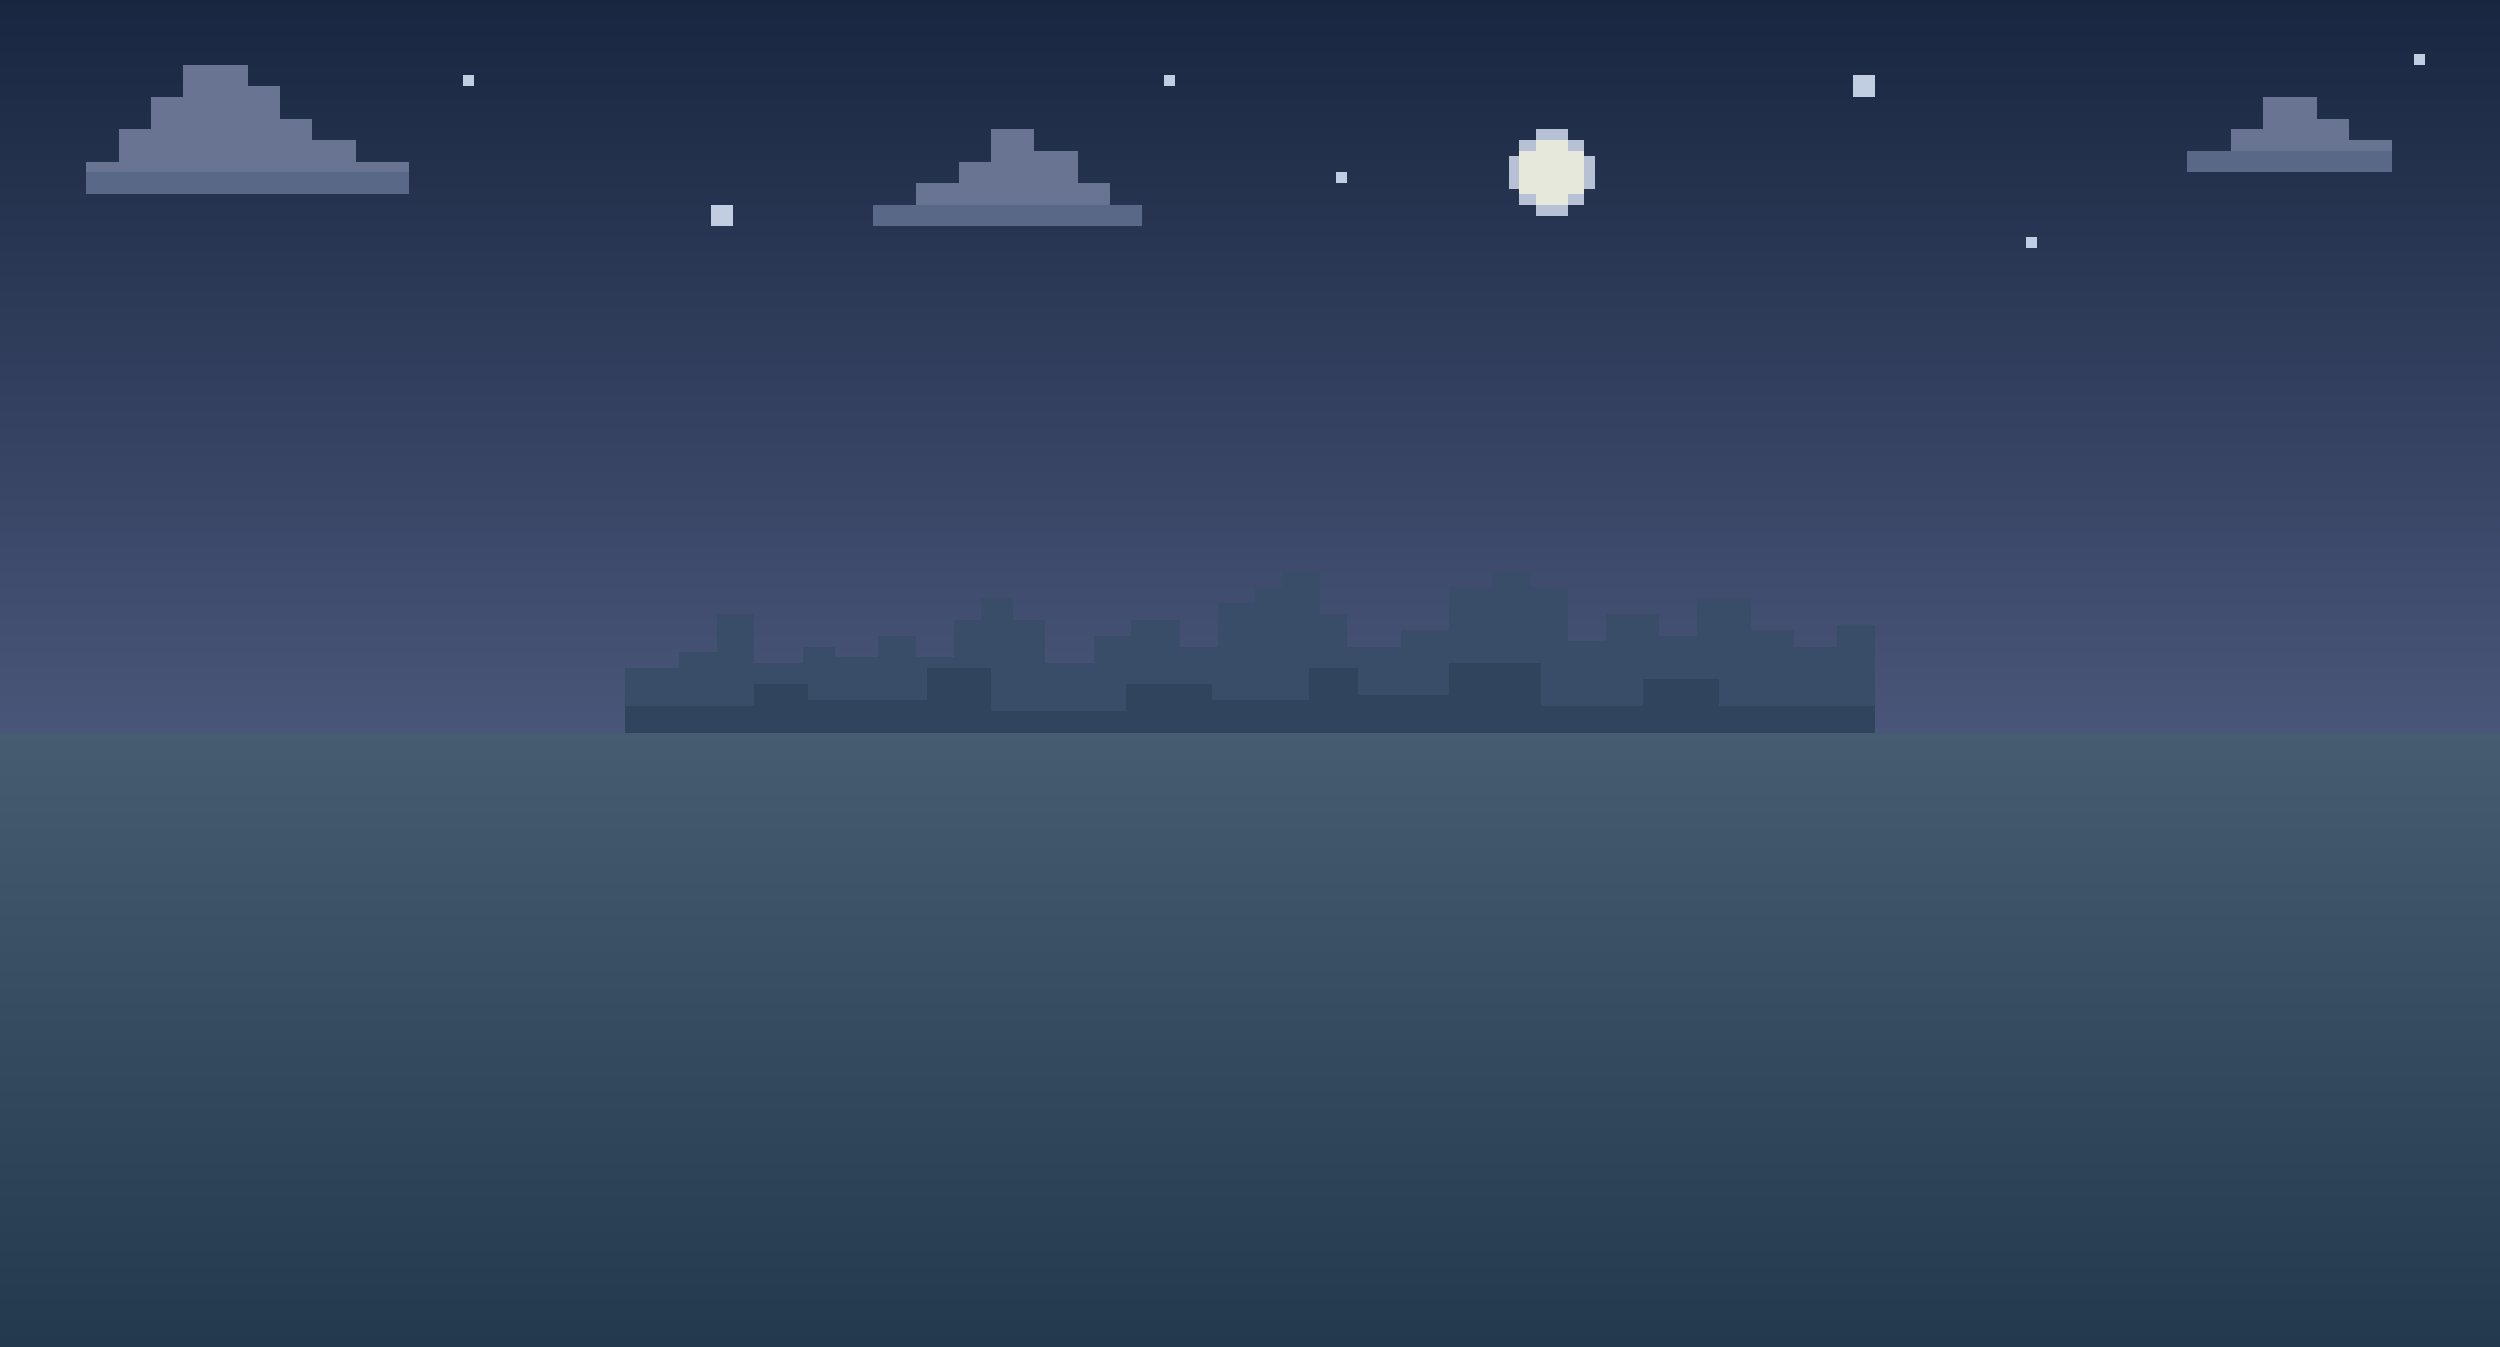
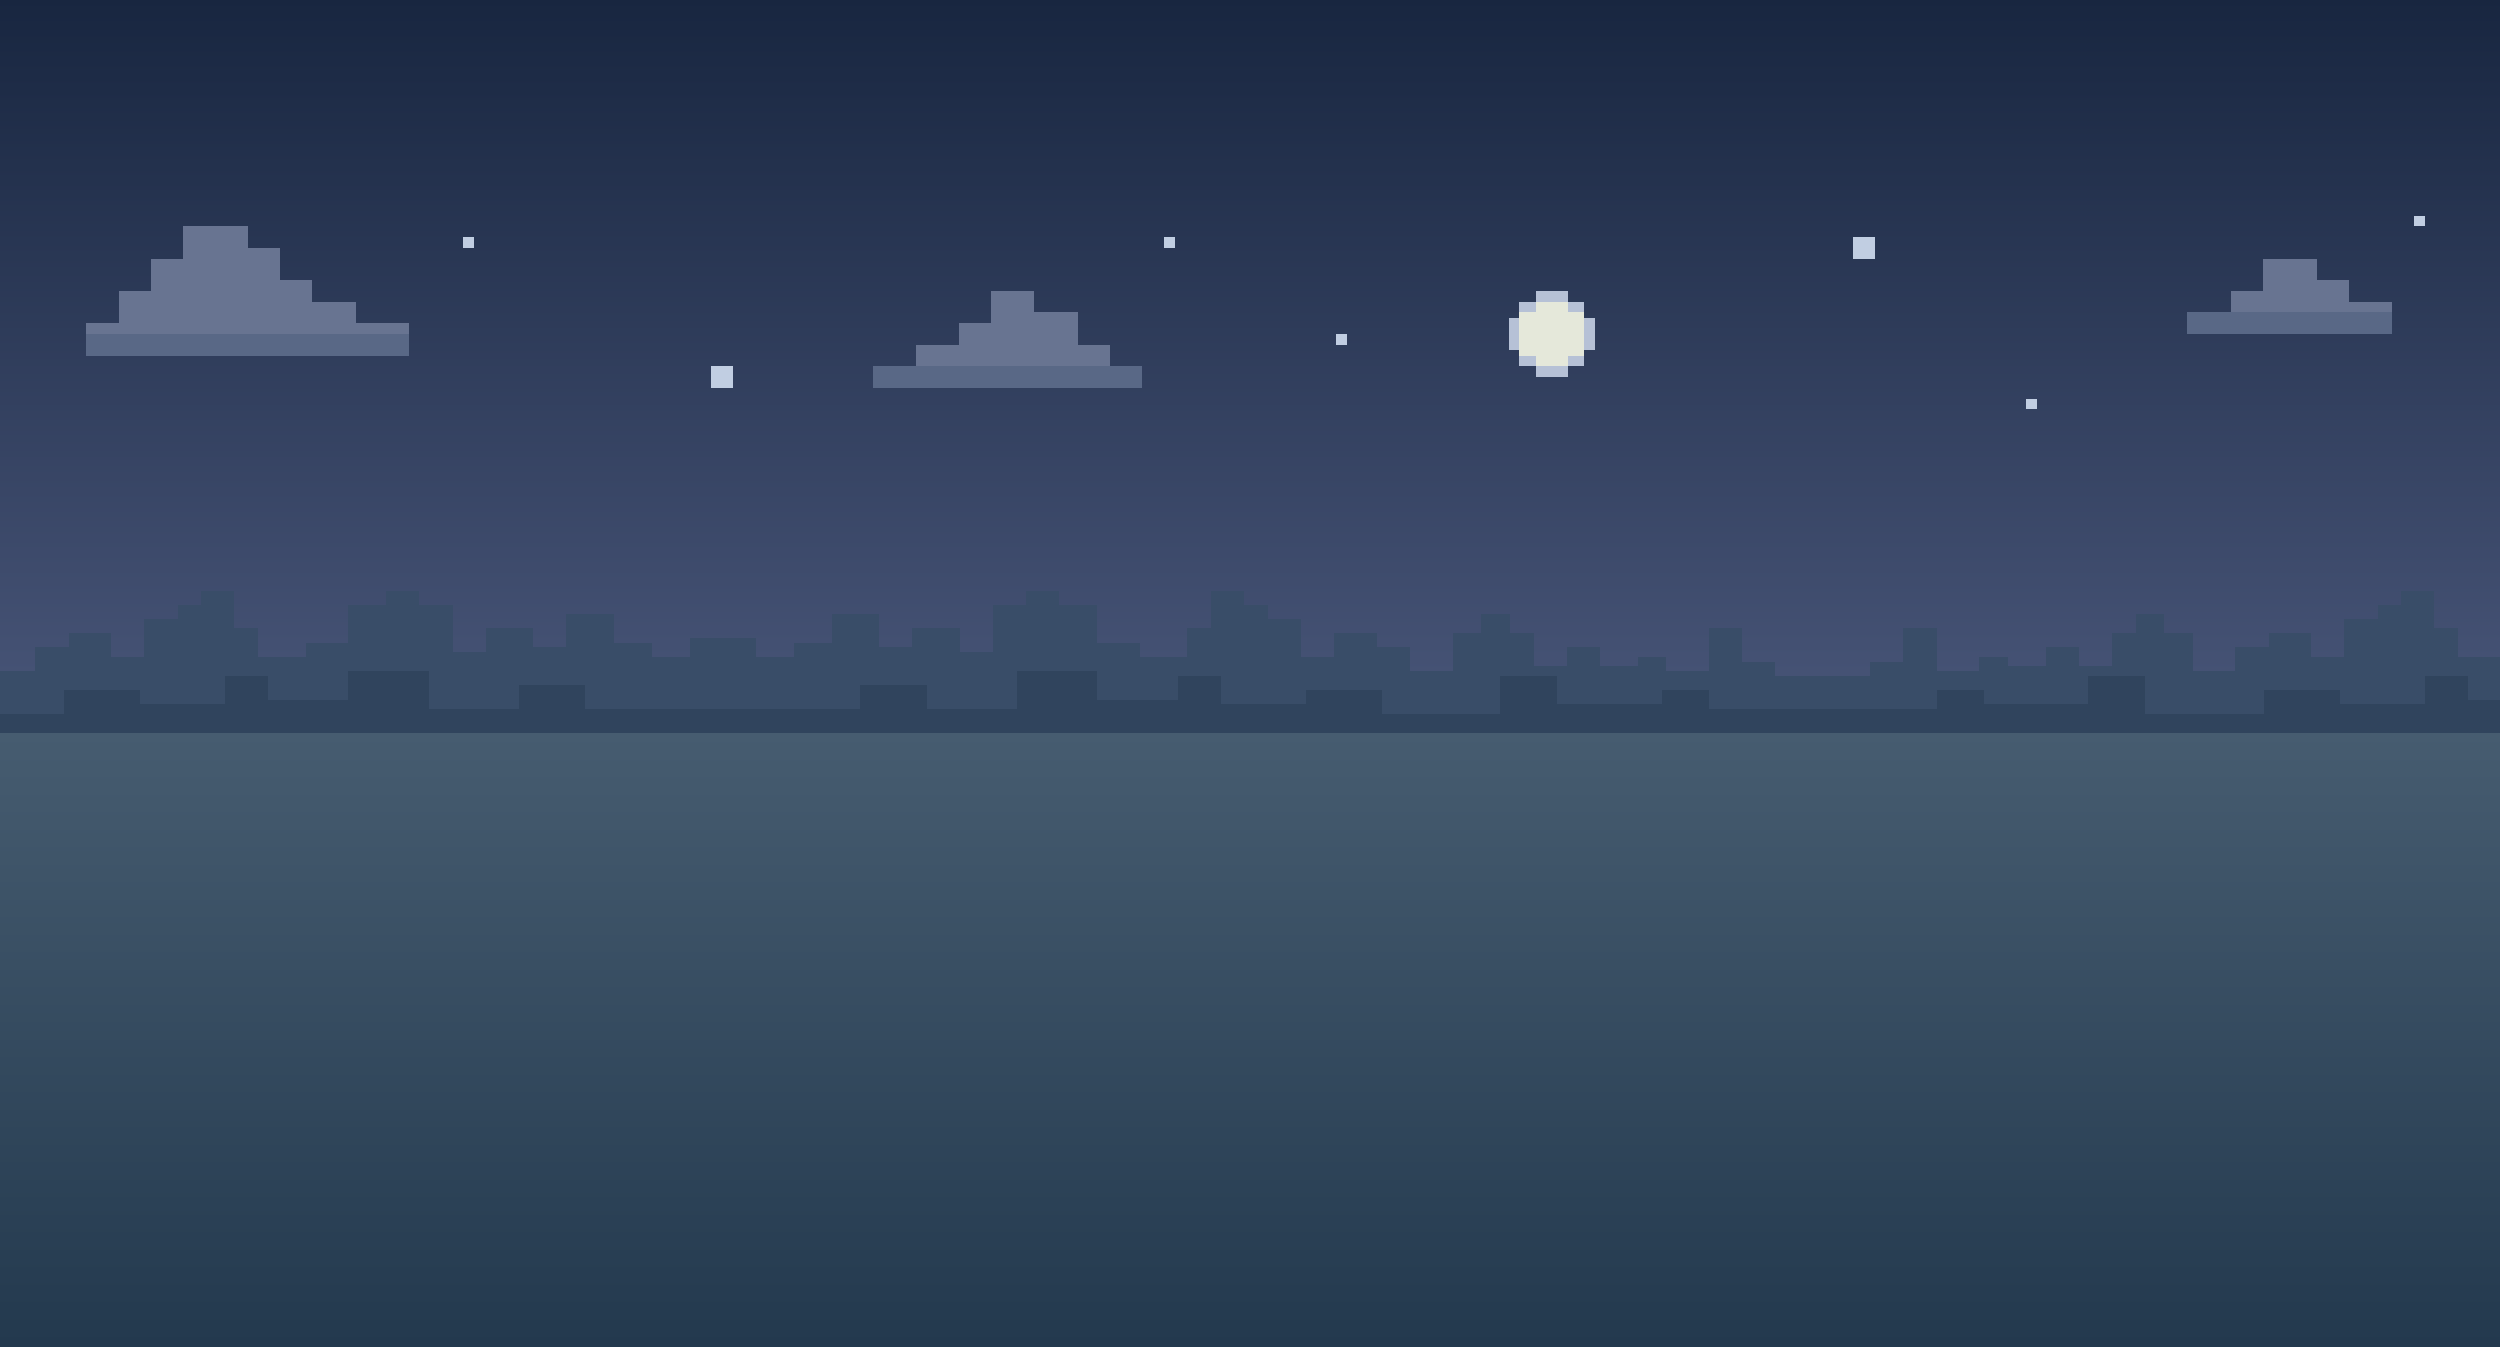
<svg xmlns="http://www.w3.org/2000/svg" viewBox="0 0 232 125" shape-rendering="crispEdges">
  <defs>
    <linearGradient id="sky" x2="0" y2="1" gradientUnits="objectBoundingBox">
      <stop stop-color="#182640" />
      <stop offset="1" stop-color="#495679" />
    </linearGradient>
    <linearGradient id="mist" x2="0" y2="1" gradientUnits="objectBoundingBox">
      <stop stop-color="#465c70" />
      <stop offset="1" stop-color="#23394e" />
    </linearGradient>
  </defs>
  <path fill="url(#sky)" d="M0 0h232v68H0z" />
-   <path fill="#c1cee2" d="M43 7h1v1h-1zm23 12h2v2h-2zm42-12h1v1h-1zm16 9h1v1h-1zm48-9h2v2h-2zm16 15h1v1h-1zm36-17h1v1h-1z" />
-   <path transform="translate(72 8) scale(.5)" fill="#b6c1d6" d="M141 8h6v2h3v3h2v6h-2v3h-3v2h-6v-2h-3v-3h-2v-6h2v-3h3z" />
-   <path transform="translate(72 8) scale(.5)" fill="#e5e8da" d="M141 10h6v2h3v8h-3v2h-6v-2h-3v-8h3z" />
-   <path fill="#687491" d="M8 15h3v-3h3V9h3V6h6v2h3v3h3v2h4v2h5v3H8zm73 4h4v-2h4v-2h3v-3h4v2h4v3h3v2h3v2H81zm122-5h4v-2h3V9h5v2h3v2h4v3h-19z" />
-   <path fill="#596886" d="M8 16h30v2H8zm73 3h25v2H81zm122-5h19v2h-19z" />
-   <path transform="translate(58 42.5) scale(.5)" fill="#394d68" d="M0 39h10v-3h7v-7h7v9h9v-3h6v2h8v-4h7v4h7v-7h5v-4h6v4h6v8h9v-5h7v-3h9v5h7v-8h7v-3h5v-3h7v8h5v6h10v-3h9v-8h8v-3h7v3h7v10h7v-5h10v4h7v-7h10v6h8v3h8v-4h7v22H0z" />
-   <path transform="translate(58 42.5) scale(.5)" fill="#30445d" d="M0 46h24v-4h10v3h22v-6h12v8h25v-5h16v3h18v-6h9v5h17v-6h17v8h19v-5h14v5h29v10H0z" />
+   <g transform="translate(0 15)">
+     <path fill="#c1cee2" d="M43 7h1v1h-1zm23 12h2v2h-2zm42-12h1v1h-1zm16 9h1v1h-1zm48-9h2v2h-2zm16 15h1v1h-1zm36-17h1v1h-1z" />
+     <path transform="translate(72 8) scale(.5)" fill="#b6c1d6" d="M141 8h6v2h3v3h2v6h-2v3h-3v2h-6v-2h-3v-3h-2v-6h2v-3h3z" />
+     <path transform="translate(72 8) scale(.5)" fill="#e5e8da" d="M141 10h6v2h3v8h-3v2h-6v-2h-3v-8h3z" />
+     <path fill="#687491" d="M8 15h3v-3h3V9h3V6h6v2h3v3h3v2h4v2h5v3H8zm73 4h4v-2h4v-2h3v-3h4v2h4v3h3v2h3v2H81zm122-5h4v-2h3V9h5v2h3v2h4v3h-19z" />
+     <path fill="#596886" d="M8 16h30v2H8zm73 3h25v2H81zm122-5h19v2h-19z" />
+   </g>
+   <path fill="#30445d" d="M0 66h232v2H0z" />
+   <g transform="translate(-35 45.56) scale(.44)">
+     <g id="skyline">
+       <path fill="#394d68" d="M0 39h10v-3h7v-7h7v9h9v-3h6v2h8v-4h7v4h7v-7h5v-4h6v4h6v8h9v-5h7v-3h9v5h7v-8h7v-3h5v-3h7v8h5v6h10v-3h9v-8h8v-3h7v3h7v10h7v-5h10v4h7v-7h10v6h8v3h8v-4h7v22H0z" />
+       <path fill="#30445d" d="M0 46h24v-4h10v3h22v-6h12v8h25v-5h16v3h18v-6h9v5h17v-6h17v8h19v-5h14v5h29v10H0z" />
+     </g>
+     <use href="#skyline" transform="translate(464) scale(-1 1)" />
+     <use href="#skyline" x="464" />
+   </g>
  <path fill="url(#mist)" d="M0 68h232v57H0z" />
</svg>
